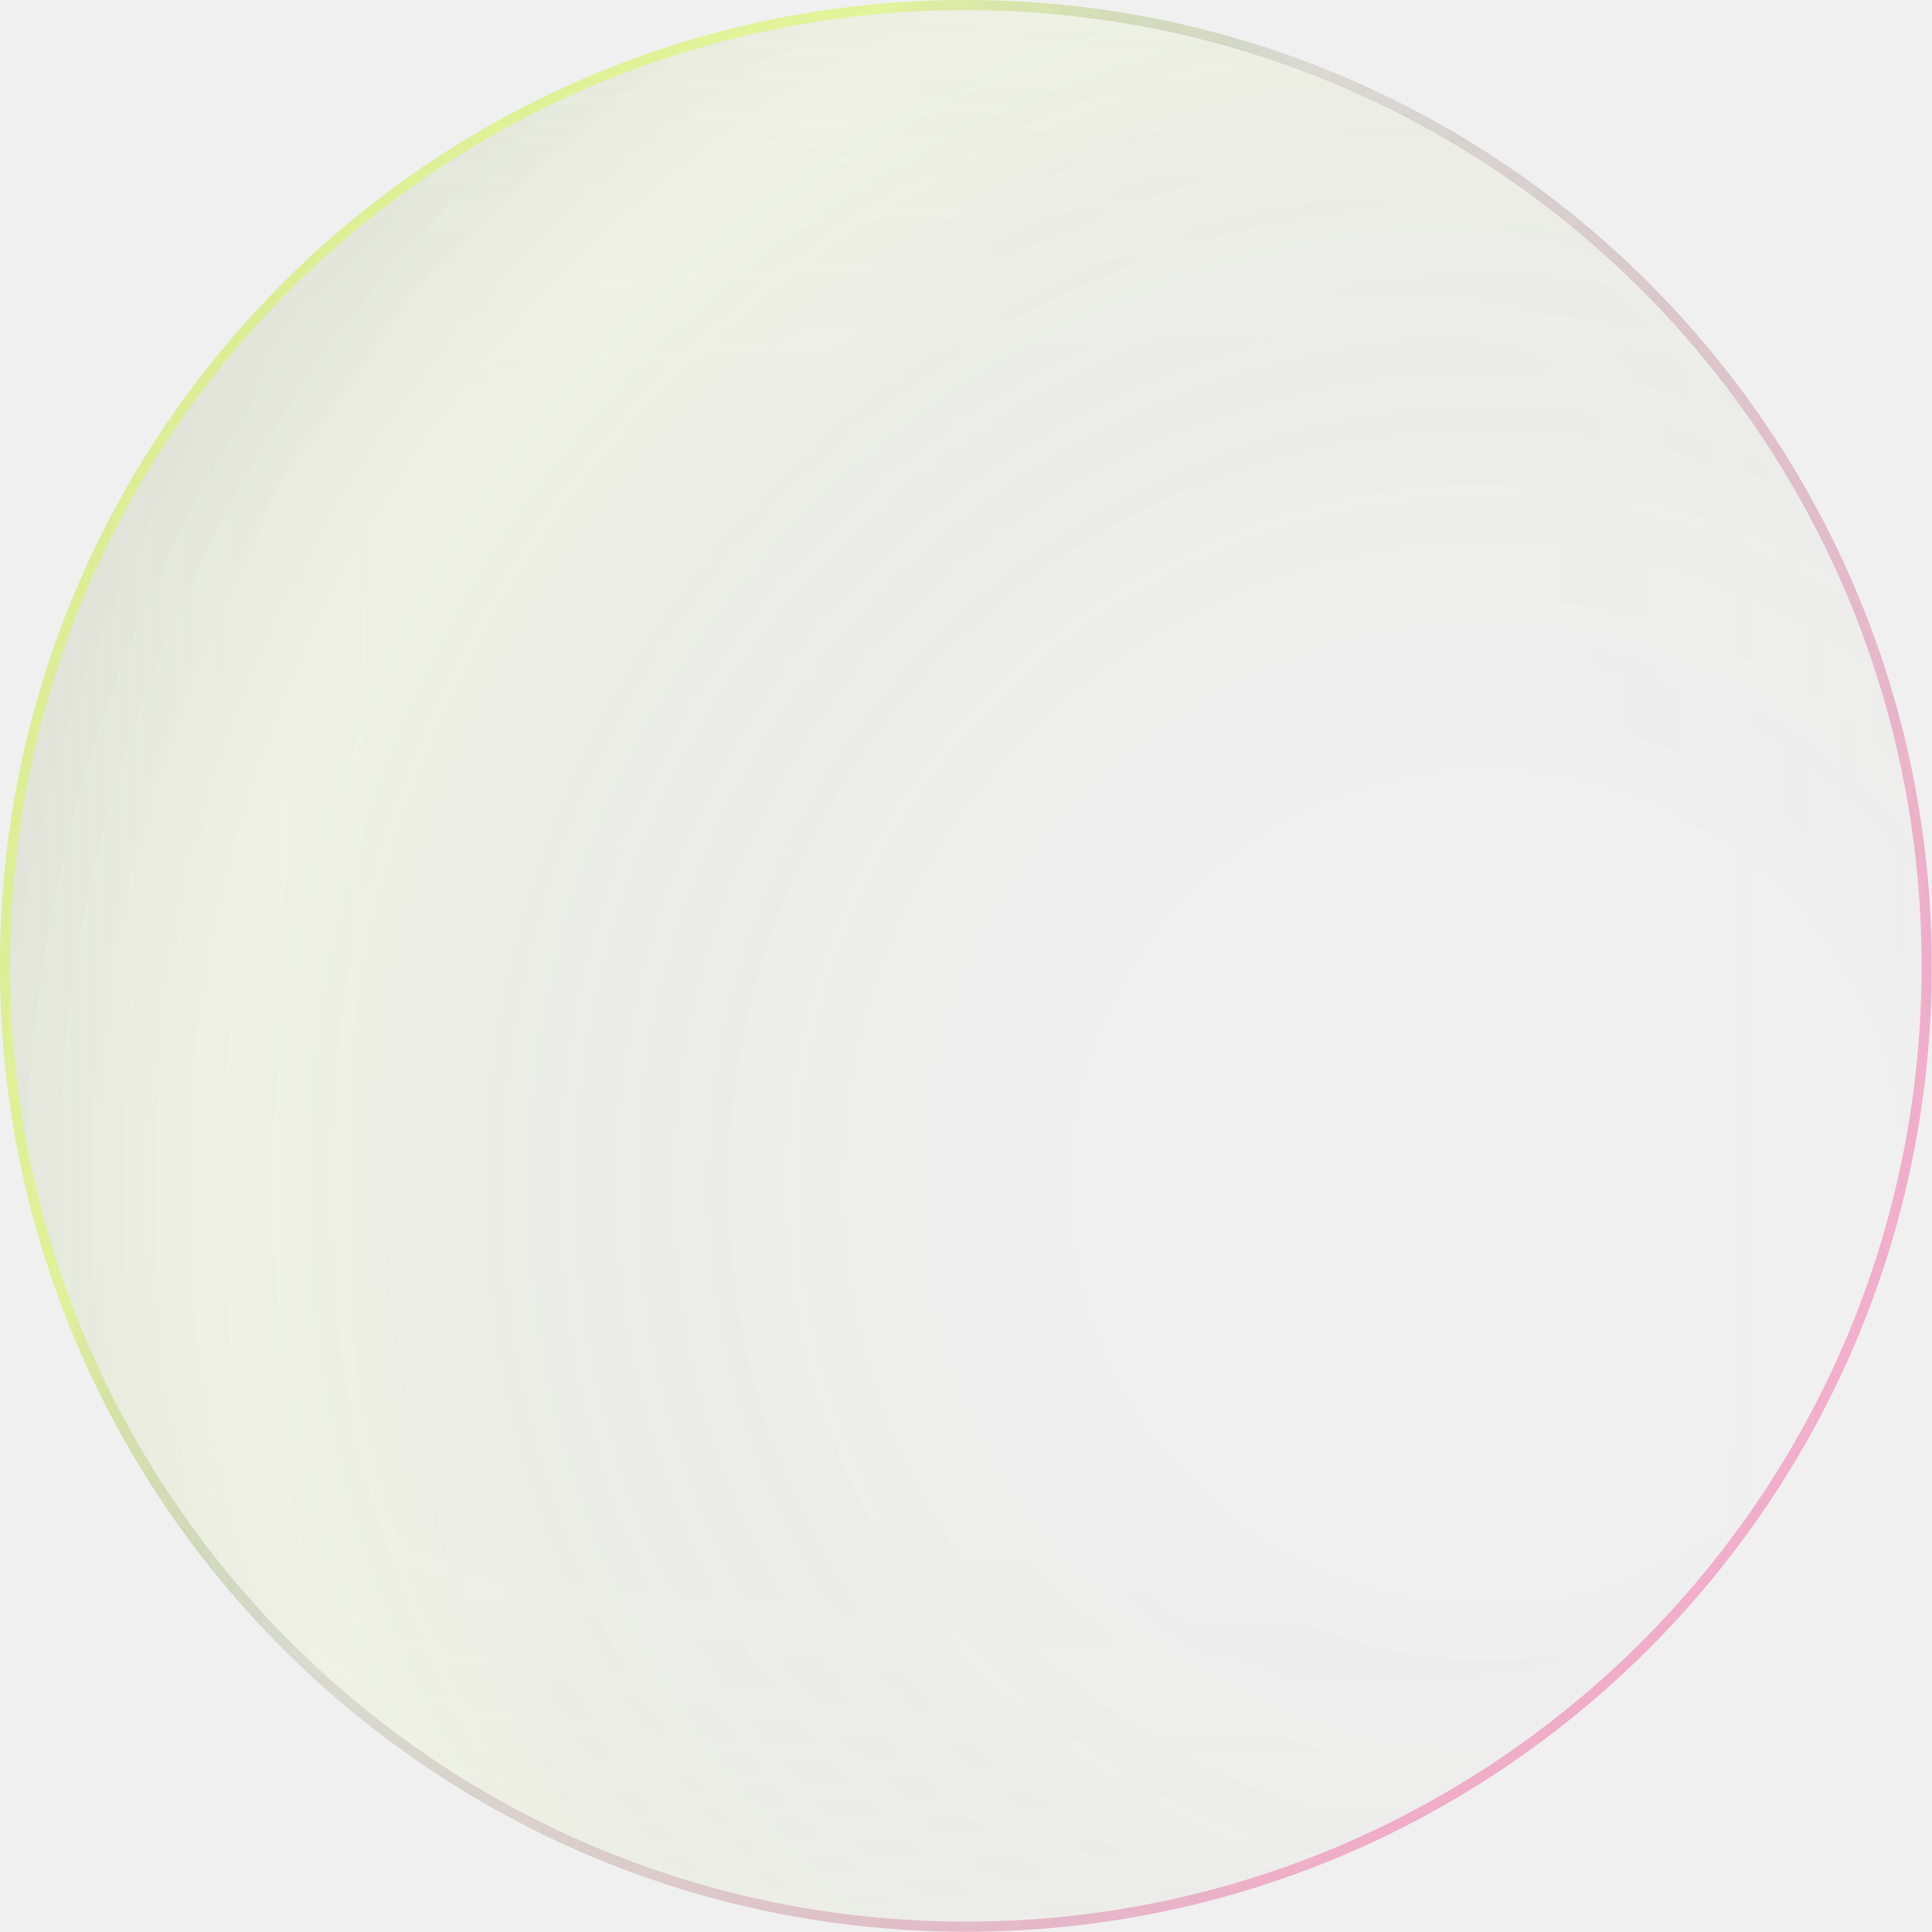
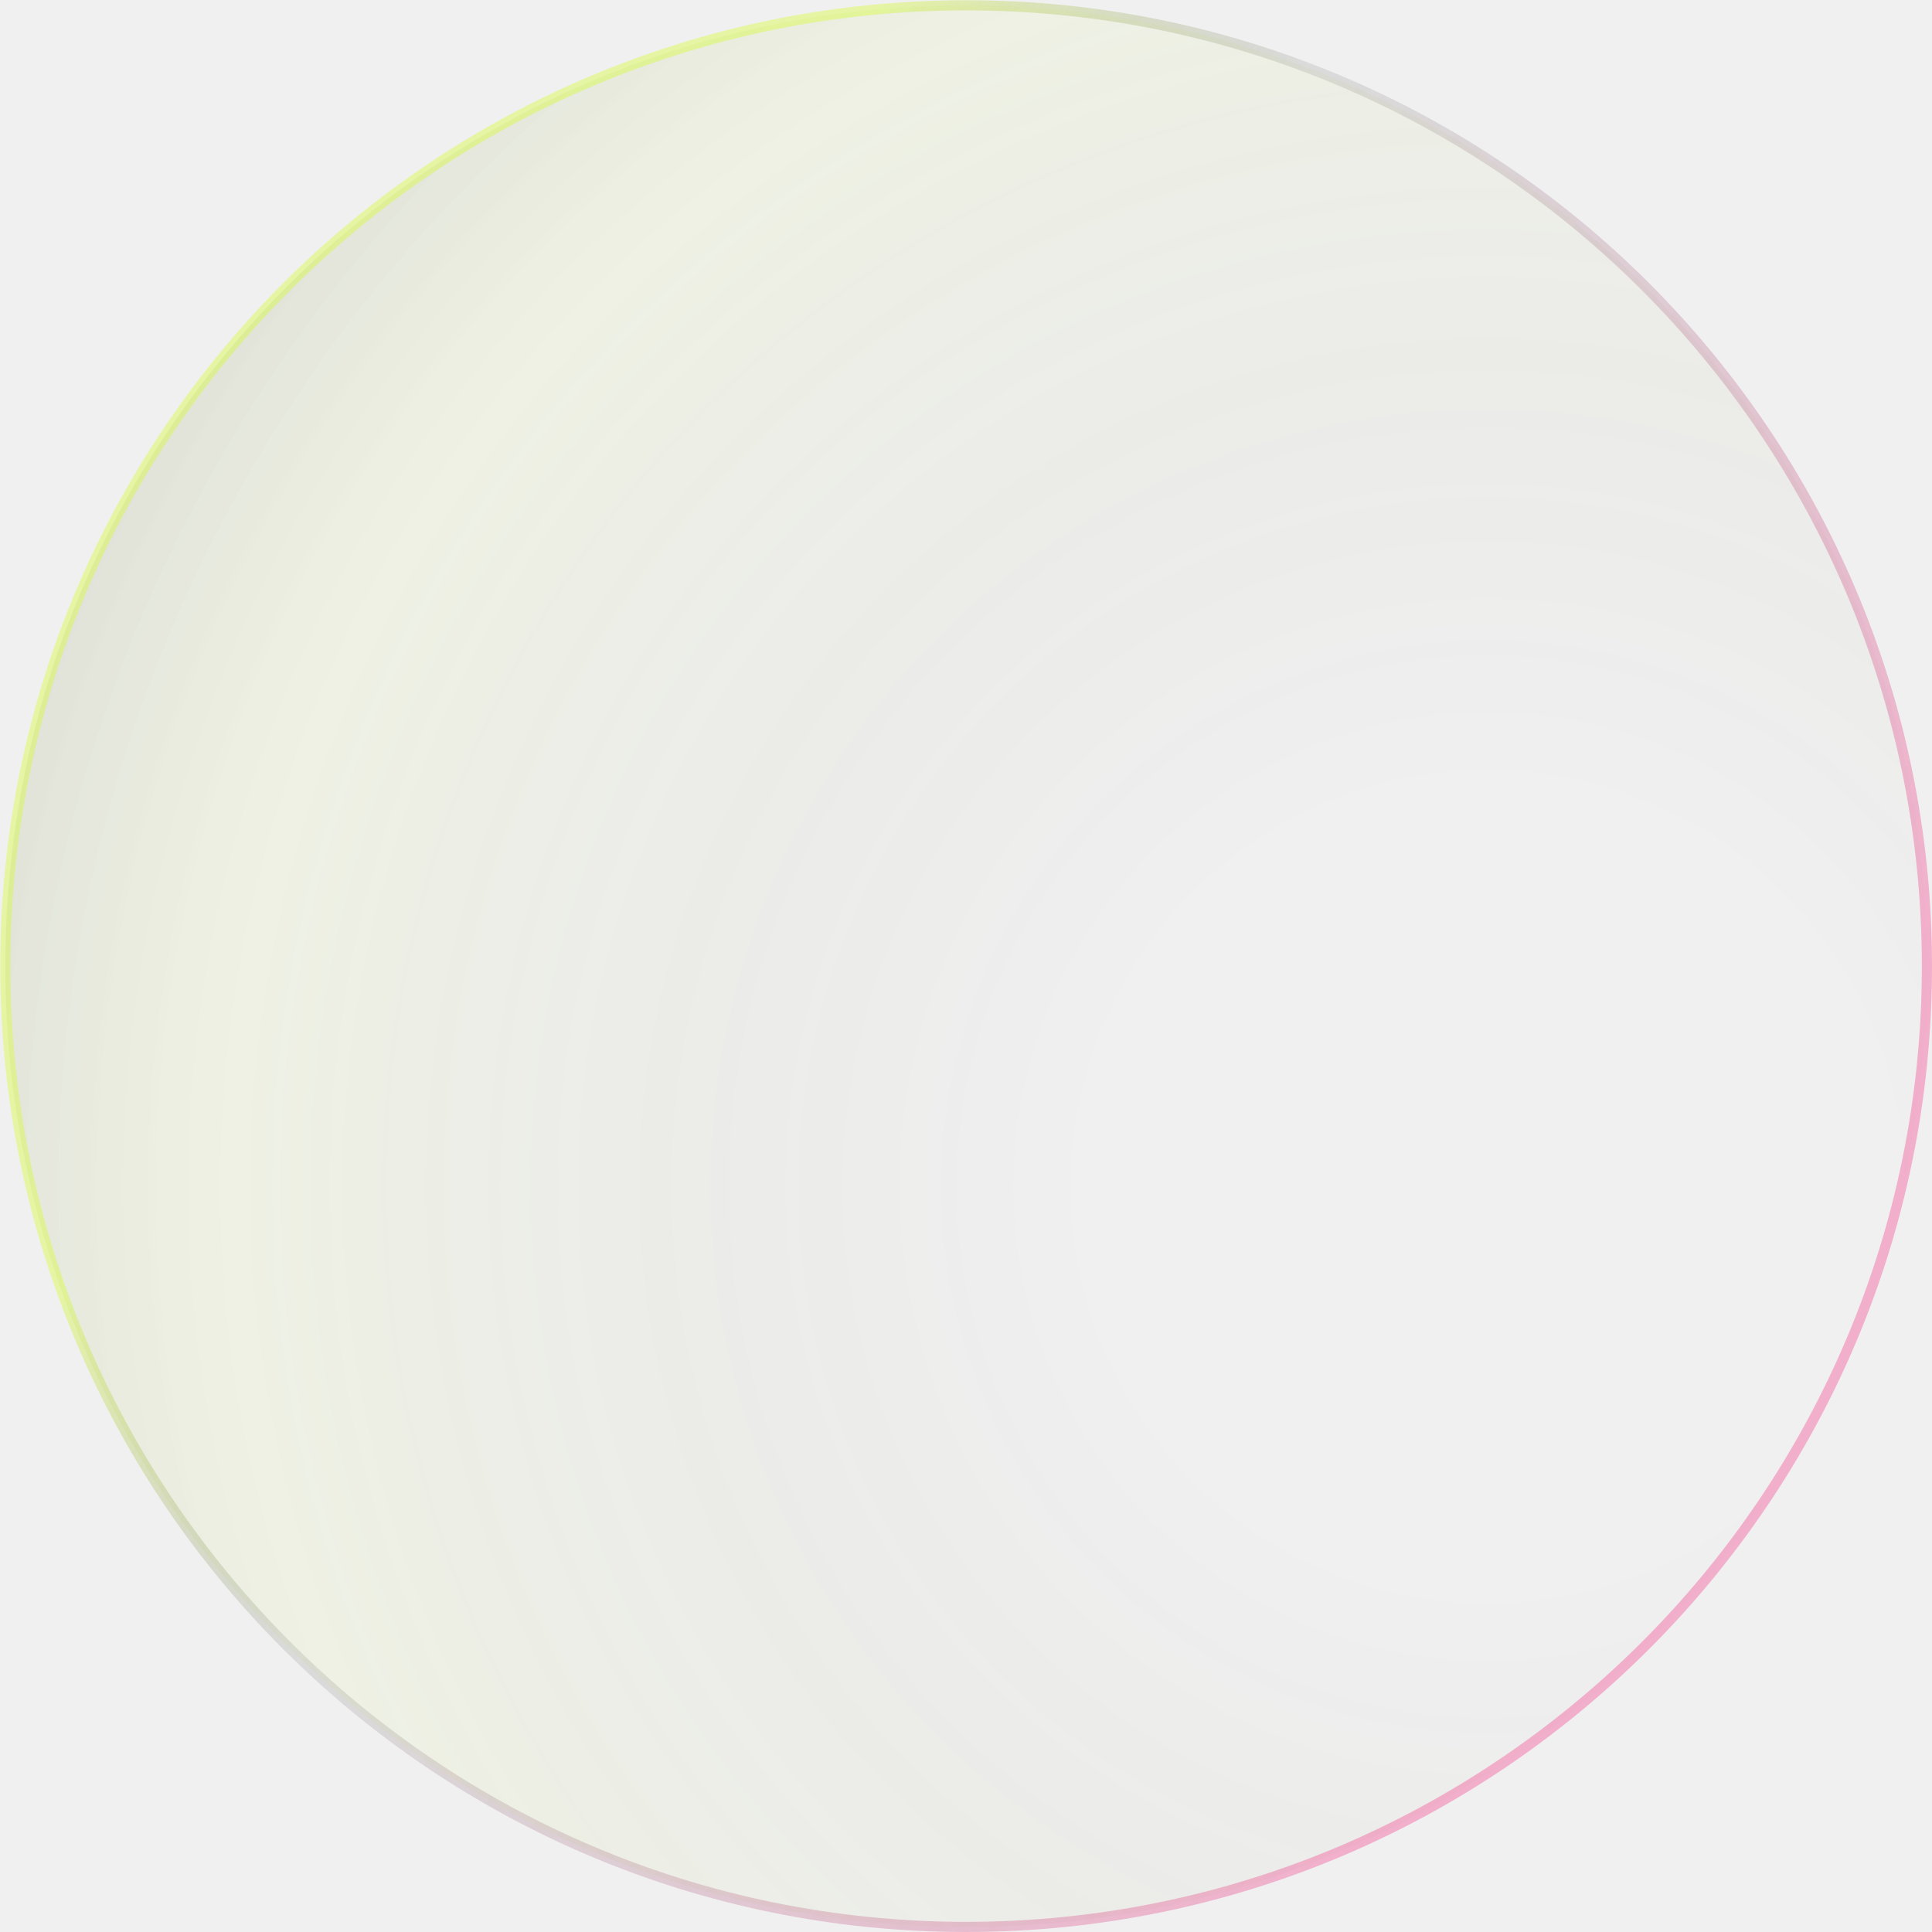
<svg xmlns="http://www.w3.org/2000/svg" width="571" height="571" viewBox="0 0 571 571" fill="none">
-   <g filter="url(#filter0_b_1145_169)">
-     <circle cx="285.462" cy="285.462" r="285.462" fill="white" fill-opacity="0.01" />
-     <circle cx="285.462" cy="285.462" r="285.462" fill="url(#paint0_radial_1145_169)" fill-opacity="0.2" />
-     <circle cx="285.462" cy="285.462" r="283.962" stroke="url(#paint1_linear_1145_169)" stroke-width="3" />
-   </g>
+   <circle cx="285.538" cy="285.538" r="283.962" fill="white" fill-opacity="0.01" />
+   <circle cx="285.538" cy="285.538" r="283.962" fill="url(#paint0_radial_1145_169)" fill-opacity="0.2" />
+   <circle cx="285.538" cy="285.538" r="283.962" stroke="url(#paint1_linear_1145_169)" stroke-width="3" />
  <defs>
-     <filter id="filter0_b_1145_169" x="-213.829" y="-213.829" width="998.584" height="998.583" filterUnits="userSpaceOnUse" color-interpolation-filters="sRGB">
-       <feFlood flood-opacity="0" result="BackgroundImageFix" />
-       <feGaussianBlur in="BackgroundImage" stdDeviation="106.915" />
-       <feComposite in2="SourceAlpha" operator="in" result="effect1_backgroundBlur_1145_169" />
-       <feBlend mode="normal" in="SourceGraphic" in2="effect1_backgroundBlur_1145_169" result="shape" />
-     </filter>
-     <radialGradient id="paint0_radial_1145_169" cx="0" cy="0" r="1" gradientUnits="userSpaceOnUse" gradientTransform="translate(436.925 350.425) rotate(-150.642) scale(477.297)">
+     <radialGradient id="paint0_radial_1145_169" cx="0" cy="0" r="1" gradientUnits="userSpaceOnUse" gradientTransform="translate(437 350.5) rotate(-150.642) scale(477.297)">
      <stop offset="0.237" stop-opacity="0" />
      <stop offset="0.769" stop-color="#D2FF1D" stop-opacity="0.3" />
      <stop offset="0.93" stop-color="#4F6300" stop-opacity="0.46" />
    </radialGradient>
-     <linearGradient id="paint1_linear_1145_169" x1="548.925" y1="492.425" x2="120.597" y2="221.58" gradientUnits="userSpaceOnUse">
+     <linearGradient id="paint1_linear_1145_169" x1="549" y1="492.5" x2="120.672" y2="221.655" gradientUnits="userSpaceOnUse">
      <stop offset="0.191" stop-color="#F80068" stop-opacity="0.27" />
      <stop offset="0.768" stop-color="#3E3E3E" stop-opacity="0.12" />
      <stop offset="1" stop-color="#D2FF1D" stop-opacity="0.36" />
    </linearGradient>
  </defs>
</svg>
